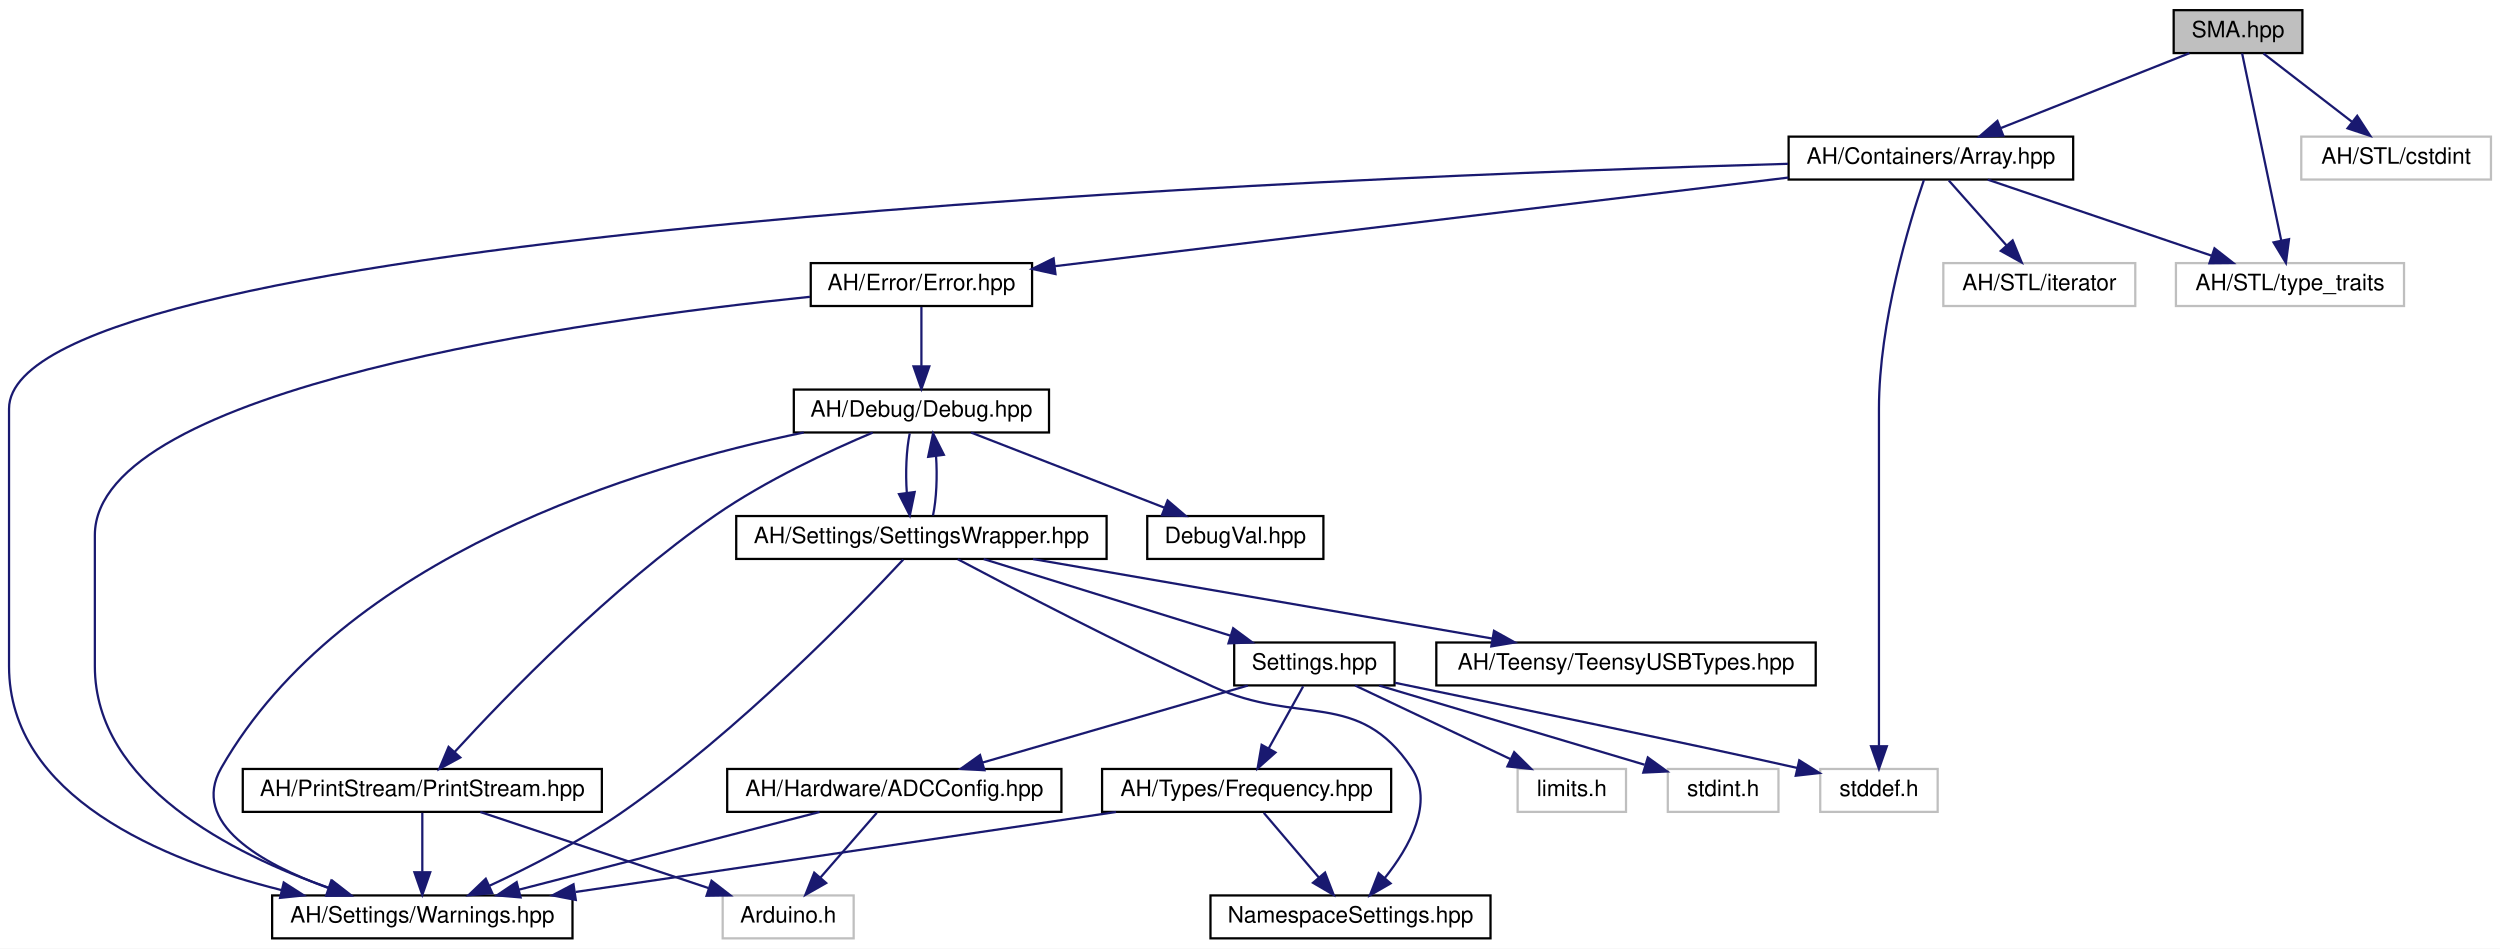
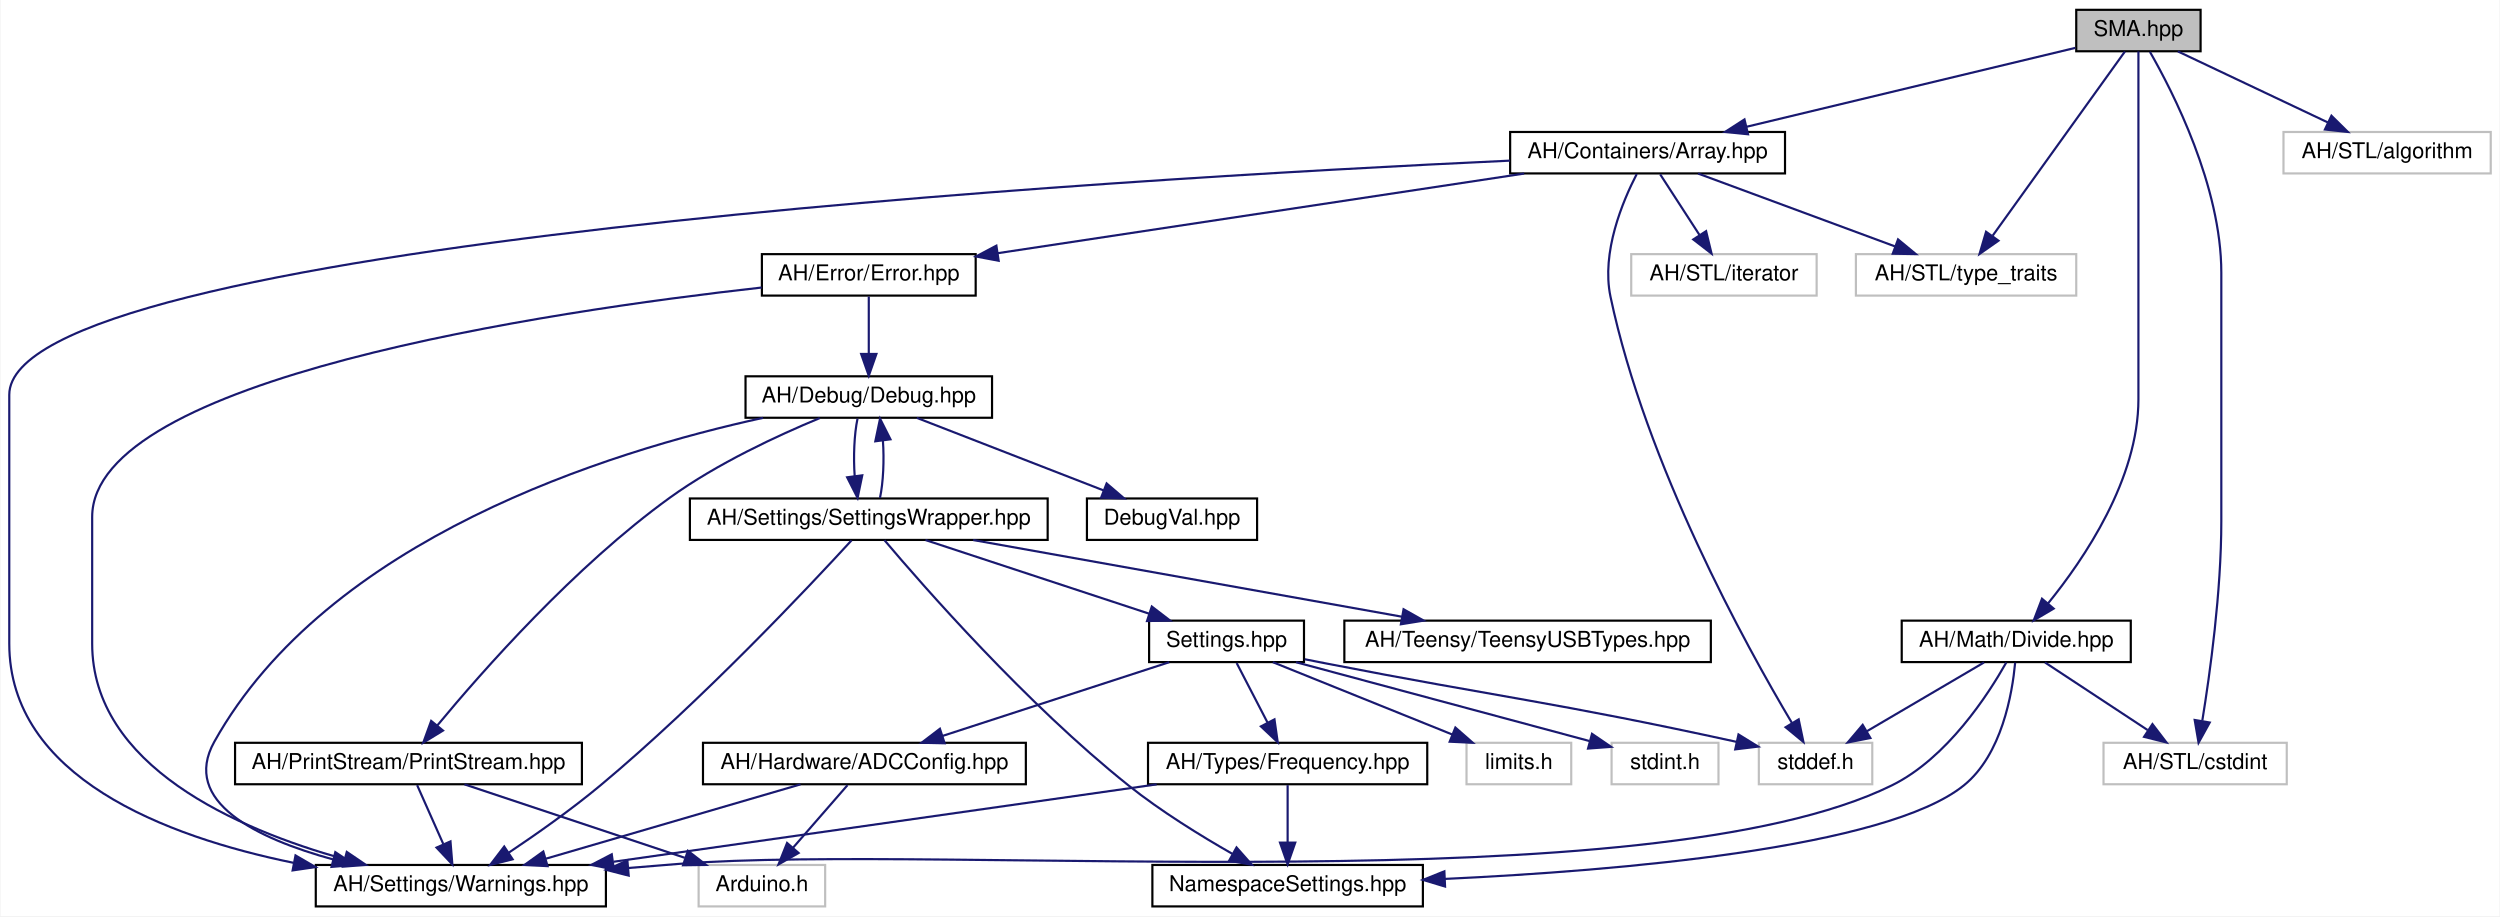
- <svg xmlns="http://www.w3.org/2000/svg" xmlns:xlink="http://www.w3.org/1999/xlink" width="1107pt" height="420pt" viewBox="0.00 0.00 1107.00 420.00">
+ <svg xmlns="http://www.w3.org/2000/svg" xmlns:xlink="http://www.w3.org/1999/xlink" width="1146pt" height="420pt" viewBox="0.00 0.00 1145.50 420.00">
  <g id="graph0" class="graph" transform="scale(1 1) rotate(0) translate(4 416)">
-     <polygon fill="white" stroke="none" points="-4,4 -4,-416 1103,-416 1103,4 -4,4" />
+     <polygon fill="white" stroke="none" points="-4,4 -4,-416 1141.5,-416 1141.5,4 -4,4" />
    <g id="node1" class="node">
      <g id="a_node1">
        <a xlink:title=" ">
-           <polygon fill="#bfbfbf" stroke="black" points="958.5,-392.5 958.5,-411.5 1015.5,-411.5 1015.5,-392.5 958.5,-392.5" />
-           <text text-anchor="middle" x="987" y="-399.5" font-family="Helvetica,sans-Serif" font-size="10.00">SMA.hpp</text>
+           <polygon fill="#bfbfbf" stroke="black" points="947.5,-392.5 947.5,-411.5 1004.5,-411.5 1004.5,-392.5 947.5,-392.5" />
+           <text text-anchor="middle" x="976" y="-399.5" font-family="Helvetica,sans-Serif" font-size="10.00">SMA.hpp</text>
        </a>
      </g>
    </g>
    <g id="node2" class="node">
      <g id="a_node2">
        <a xlink:href="../../de/d76/Array_8hpp.html" target="_top" xlink:title=" ">
-           <polygon fill="white" stroke="black" points="788,-336.5 788,-355.5 914,-355.5 914,-336.5 788,-336.5" />
-           <text text-anchor="middle" x="851" y="-343.5" font-family="Helvetica,sans-Serif" font-size="10.00">AH/Containers/Array.hpp</text>
+           <polygon fill="white" stroke="black" points="688,-336.5 688,-355.5 814,-355.5 814,-336.5 688,-336.5" />
+           <text text-anchor="middle" x="751" y="-343.5" font-family="Helvetica,sans-Serif" font-size="10.00">AH/Containers/Array.hpp</text>
        </a>
      </g>
    </g>
    <g id="edge1" class="edge">
-       <path fill="none" stroke="midnightblue" d="M965.45,-392.444C942.969,-383.517 907.512,-369.439 882.02,-359.317" />
-       <polygon fill="midnightblue" stroke="midnightblue" points="883.035,-355.954 872.449,-355.516 880.451,-362.46 883.035,-355.954" />
+       <path fill="none" stroke="midnightblue" d="M947.046,-394.051C908.867,-384.888 841.278,-368.667 796.304,-357.873" />
+       <polygon fill="midnightblue" stroke="midnightblue" points="797.051,-354.453 786.51,-355.522 795.417,-361.26 797.051,-354.453" />
    </g>
    <g id="node19" class="node">
      <g id="a_node19">
        <a xlink:title=" ">
-           <polygon fill="white" stroke="#bfbfbf" points="959.5,-280.5 959.5,-299.5 1060.5,-299.5 1060.5,-280.5 959.5,-280.5" />
-           <text text-anchor="middle" x="1010" y="-287.5" font-family="Helvetica,sans-Serif" font-size="10.00">AH/STL/type_traits</text>
-         </a>
-       </g>
-     </g>
-     <g id="edge30" class="edge">
-       <path fill="none" stroke="midnightblue" d="M988.805,-392.368C992.516,-374.617 1001.08,-333.666 1006.11,-309.597" />
-       <polygon fill="midnightblue" stroke="midnightblue" points="1009.58,-310.096 1008.2,-299.591 1002.73,-308.663 1009.58,-310.096" />
+           <polygon fill="white" stroke="#bfbfbf" points="846.5,-280.5 846.5,-299.5 947.5,-299.5 947.5,-280.5 846.5,-280.5" />
+           <text text-anchor="middle" x="897" y="-287.5" font-family="Helvetica,sans-Serif" font-size="10.00">AH/STL/type_traits</text>
+         </a>
+       </g>
+     </g>
+     <g id="edge36" class="edge">
+       <path fill="none" stroke="midnightblue" d="M969.801,-392.368C956.764,-374.215 926.303,-331.802 909.202,-307.99" />
+       <polygon fill="midnightblue" stroke="midnightblue" points="911.846,-305.672 903.17,-299.591 906.161,-309.755 911.846,-305.672" />
    </g>
    <g id="node20" class="node">
      <g id="a_node20">
-         <a xlink:title=" ">
-           <polygon fill="white" stroke="#bfbfbf" points="1015,-336.5 1015,-355.5 1099,-355.5 1099,-336.5 1015,-336.5" />
-           <text text-anchor="middle" x="1057" y="-343.5" font-family="Helvetica,sans-Serif" font-size="10.00">AH/STL/cstdint</text>
+         <a xlink:href="../../dc/d30/Divide_8hpp.html" target="_top" xlink:title=" ">
+           <polygon fill="white" stroke="black" points="867.5,-112.5 867.5,-131.5 972.5,-131.5 972.5,-112.5 867.5,-112.5" />
+           <text text-anchor="middle" x="920" y="-119.5" font-family="Helvetica,sans-Serif" font-size="10.00">AH/Math/Divide.hpp</text>
        </a>
      </g>
    </g>
    <g id="edge29" class="edge">
-       <path fill="none" stroke="midnightblue" d="M998.247,-392.324C1008.8,-384.185 1024.8,-371.839 1037.44,-362.087" />
-       <polygon fill="midnightblue" stroke="midnightblue" points="1039.77,-364.713 1045.55,-355.834 1035.49,-359.171 1039.77,-364.713" />
+       <path fill="none" stroke="midnightblue" d="M976,-392.442C976,-373.936 976,-328.812 976,-291 976,-291 976,-291 976,-233 976,-196.436 951.123,-159.747 934.531,-139.342" />
+       <polygon fill="midnightblue" stroke="midnightblue" points="937.151,-137.021 928.023,-131.642 931.805,-141.539 937.151,-137.021" />
+     </g>
+     <g id="node21" class="node">
+       <g id="a_node21">
+         <a xlink:title=" ">
+           <polygon fill="white" stroke="#bfbfbf" points="960,-56.5 960,-75.5 1044,-75.5 1044,-56.5 960,-56.5" />
+           <text text-anchor="middle" x="1002" y="-63.5" font-family="Helvetica,sans-Serif" font-size="10.00">AH/STL/cstdint</text>
+         </a>
+       </g>
+     </g>
+     <g id="edge35" class="edge">
+       <path fill="none" stroke="midnightblue" d="M981.284,-392.231C991.725,-374.043 1014,-330.601 1014,-291 1014,-291 1014,-291 1014,-177 1014,-144.758 1008.84,-107.512 1005.29,-85.681" />
+       <polygon fill="midnightblue" stroke="midnightblue" points="1008.69,-84.798 1003.57,-75.523 1001.79,-85.967 1008.69,-84.798" />
+     </g>
+     <g id="node22" class="node">
+       <g id="a_node22">
+         <a xlink:title=" ">
+           <polygon fill="white" stroke="#bfbfbf" points="1042.5,-336.5 1042.5,-355.5 1137.5,-355.5 1137.5,-336.5 1042.5,-336.5" />
+           <text text-anchor="middle" x="1090" y="-343.5" font-family="Helvetica,sans-Serif" font-size="10.00">AH/STL/algorithm</text>
+         </a>
+       </g>
+     </g>
+     <g id="edge34" class="edge">
+       <path fill="none" stroke="midnightblue" d="M994.064,-392.444C1012.57,-383.675 1041.58,-369.935 1062.86,-359.858" />
+       <polygon fill="midnightblue" stroke="midnightblue" points="1064.48,-362.96 1072.02,-355.516 1061.49,-356.634 1064.48,-362.96" />
    </g>
    <g id="node3" class="node">
      <g id="a_node3">
        <a xlink:href="../../d1/d65/Warnings_8hpp.html" target="_top" xlink:title=" ">
-           <polygon fill="white" stroke="black" points="116.5,-0.5 116.5,-19.5 249.5,-19.5 249.5,-0.5 116.5,-0.5" />
-           <text text-anchor="middle" x="183" y="-7.5" font-family="Helvetica,sans-Serif" font-size="10.00">AH/Settings/Warnings.hpp</text>
+           <polygon fill="white" stroke="black" points="140.5,-0.5 140.5,-19.5 273.5,-19.5 273.5,-0.5 140.5,-0.5" />
+           <text text-anchor="middle" x="207" y="-7.5" font-family="Helvetica,sans-Serif" font-size="10.00">AH/Settings/Warnings.hpp</text>
        </a>
      </g>
    </g>
    <g id="edge2" class="edge">
-       <path fill="none" stroke="midnightblue" d="M787.732,-343.466C590.511,-337.855 0,-314.421 0,-235 0,-235 0,-235 0,-121 0,-63.366 67.502,-35.164 120.513,-21.902" />
-       <polygon fill="midnightblue" stroke="midnightblue" points="121.637,-25.233 130.56,-19.521 120.022,-18.422 121.637,-25.233" />
+       <path fill="none" stroke="midnightblue" d="M687.94,-342.368C507.164,-333.988 0,-304.304 0,-235 0,-235 0,-235 0,-121 0,-59.831 71.357,-32.571 130.279,-20.488" />
+       <polygon fill="midnightblue" stroke="midnightblue" points="131.21,-23.873 140.364,-18.54 129.882,-17 131.21,-23.873" />
    </g>
    <g id="node4" class="node">
      <g id="a_node4">
        <a xlink:href="../../d1/d93/Error_8hpp.html" target="_top" xlink:title=" ">
-           <polygon fill="white" stroke="black" points="355,-280.5 355,-299.5 453,-299.5 453,-280.5 355,-280.5" />
-           <text text-anchor="middle" x="404" y="-287.5" font-family="Helvetica,sans-Serif" font-size="10.00">AH/Error/Error.hpp</text>
+           <polygon fill="white" stroke="black" points="345,-280.5 345,-299.5 443,-299.5 443,-280.5 345,-280.5" />
+           <text text-anchor="middle" x="394" y="-287.5" font-family="Helvetica,sans-Serif" font-size="10.00">AH/Error/Error.hpp</text>
        </a>
      </g>
    </g>
    <g id="edge3" class="edge">
-       <path fill="none" stroke="midnightblue" d="M787.904,-337.378C701.502,-326.94 547.504,-308.336 463.194,-298.151" />
-       <polygon fill="midnightblue" stroke="midnightblue" points="463.366,-294.646 453.018,-296.922 462.526,-301.596 463.366,-294.646" />
+       <path fill="none" stroke="midnightblue" d="M694.432,-336.444C628.511,-326.472 520.091,-310.073 453.102,-299.94" />
+       <polygon fill="midnightblue" stroke="midnightblue" points="453.536,-296.466 443.125,-298.431 452.489,-303.387 453.536,-296.466" />
    </g>
    <g id="node14" class="node">
      <g id="a_node14">
        <a xlink:title=" ">
          <polygon fill="white" stroke="#bfbfbf" points="802,-56.5 802,-75.5 854,-75.5 854,-56.5 802,-56.5" />
          <text text-anchor="middle" x="828" y="-63.5" font-family="Helvetica,sans-Serif" font-size="10.00">stddef.h</text>
        </a>
      </g>
    </g>
    <g id="edge28" class="edge">
-       <path fill="none" stroke="midnightblue" d="M847.898,-336.289C841.62,-317.856 828,-273.435 828,-235 828,-235 828,-235 828,-177 828,-144.948 828,-107.643 828,-85.749" />
-       <polygon fill="midnightblue" stroke="midnightblue" points="831.5,-85.558 828,-75.558 824.5,-85.558 831.5,-85.558" />
+       <path fill="none" stroke="midnightblue" d="M746.034,-336.232C739.609,-323.805 729.716,-300.316 734,-280 750.236,-202.997 796.146,-119.92 817.203,-84.547" />
+       <polygon fill="midnightblue" stroke="midnightblue" points="820.264,-86.249 822.438,-75.879 814.272,-82.63 820.264,-86.249" />
    </g>
    <g id="node18" class="node">
      <g id="a_node18">
        <a xlink:title=" ">
-           <polygon fill="white" stroke="#bfbfbf" points="856.5,-280.5 856.5,-299.5 941.5,-299.5 941.5,-280.5 856.5,-280.5" />
-           <text text-anchor="middle" x="899" y="-287.5" font-family="Helvetica,sans-Serif" font-size="10.00">AH/STL/iterator</text>
+           <polygon fill="white" stroke="#bfbfbf" points="743.5,-280.5 743.5,-299.5 828.5,-299.5 828.5,-280.5 743.5,-280.5" />
+           <text text-anchor="middle" x="786" y="-287.5" font-family="Helvetica,sans-Serif" font-size="10.00">AH/STL/iterator</text>
        </a>
      </g>
    </g>
    <g id="edge26" class="edge">
-       <path fill="none" stroke="midnightblue" d="M858.926,-336.083C865.846,-328.298 876.065,-316.801 884.452,-307.367" />
-       <polygon fill="midnightblue" stroke="midnightblue" points="887.194,-309.55 891.221,-299.751 881.962,-304.9 887.194,-309.55" />
+       <path fill="none" stroke="midnightblue" d="M756.78,-336.083C761.672,-328.534 768.827,-317.495 774.833,-308.23" />
+       <polygon fill="midnightblue" stroke="midnightblue" points="777.826,-310.046 780.328,-299.751 771.952,-306.239 777.826,-310.046" />
    </g>
    <g id="edge27" class="edge">
-       <path fill="none" stroke="midnightblue" d="M876.194,-336.444C902.943,-327.359 945.403,-312.939 975.305,-302.783" />
-       <polygon fill="midnightblue" stroke="midnightblue" points="976.581,-306.046 984.924,-299.516 974.329,-299.418 976.581,-306.046" />
+       <path fill="none" stroke="midnightblue" d="M774.134,-336.444C798.482,-327.438 837.007,-313.189 864.423,-303.049" />
+       <polygon fill="midnightblue" stroke="midnightblue" points="865.809,-306.268 873.974,-299.516 863.381,-299.703 865.809,-306.268" />
    </g>
    <g id="edge4" class="edge">
-       <path fill="none" stroke="midnightblue" d="M354.64,-284.579C254.737,-274.264 38,-244.354 38,-179 38,-179 38,-179 38,-121 38,-68.528 99.016,-37.844 141.887,-22.761" />
-       <polygon fill="midnightblue" stroke="midnightblue" points="143.173,-26.021 151.537,-19.518 140.943,-19.386 143.173,-26.021" />
+       <path fill="none" stroke="midnightblue" d="M344.873,-284.194C247.213,-273.275 38,-242.476 38,-179 38,-179 38,-179 38,-121 38,-64.995 103.998,-36.029 153.507,-22.18" />
+       <polygon fill="midnightblue" stroke="midnightblue" points="154.713,-25.481 163.478,-19.529 152.915,-18.716 154.713,-25.481" />
    </g>
    <g id="node5" class="node">
      <g id="a_node5">
        <a xlink:href="../../df/dee/Debug_8hpp.html" target="_top" xlink:title=" ">
-           <polygon fill="white" stroke="black" points="347.5,-224.5 347.5,-243.5 460.5,-243.5 460.5,-224.5 347.5,-224.5" />
-           <text text-anchor="middle" x="404" y="-231.5" font-family="Helvetica,sans-Serif" font-size="10.00">AH/Debug/Debug.hpp</text>
+           <polygon fill="white" stroke="black" points="337.5,-224.5 337.5,-243.5 450.5,-243.5 450.5,-224.5 337.5,-224.5" />
+           <text text-anchor="middle" x="394" y="-231.5" font-family="Helvetica,sans-Serif" font-size="10.00">AH/Debug/Debug.hpp</text>
        </a>
      </g>
    </g>
    <g id="edge5" class="edge">
-       <path fill="none" stroke="midnightblue" d="M404,-280.083C404,-273.006 404,-262.861 404,-253.986" />
-       <polygon fill="midnightblue" stroke="midnightblue" points="407.5,-253.751 404,-243.751 400.5,-253.751 407.5,-253.751" />
+       <path fill="none" stroke="midnightblue" d="M394,-280.083C394,-273.006 394,-262.861 394,-253.986" />
+       <polygon fill="midnightblue" stroke="midnightblue" points="397.5,-253.751 394,-243.751 390.5,-253.751 397.5,-253.751" />
    </g>
    <g id="edge6" class="edge">
-       <path fill="none" stroke="midnightblue" d="M351.917,-224.492C278.579,-209.345 147.828,-169.963 94,-76 79.944,-51.463 111.78,-33.593 141.206,-22.87" />
-       <polygon fill="midnightblue" stroke="midnightblue" points="142.696,-26.06 151.022,-19.509 140.428,-19.437 142.696,-26.06" />
+       <path fill="none" stroke="midnightblue" d="M345.497,-224.45C274.734,-209.017 145.974,-169.011 94,-76 78.611,-48.46 113.484,-31.64 148.446,-22.03" />
+       <polygon fill="midnightblue" stroke="midnightblue" points="149.452,-25.386 158.268,-19.509 147.711,-18.606 149.452,-25.386" />
    </g>
    <g id="node6" class="node">
      <g id="a_node6">
        <a xlink:href="../../dd/d80/PrintStream_8hpp.html" target="_top" xlink:title=" ">
          <polygon fill="white" stroke="black" points="103.5,-56.5 103.5,-75.5 262.5,-75.5 262.5,-56.5 103.5,-56.5" />
          <text text-anchor="middle" x="183" y="-63.5" font-family="Helvetica,sans-Serif" font-size="10.00">AH/PrintStream/PrintStream.hpp</text>
        </a>
      </g>
    </g>
    <g id="edge7" class="edge">
-       <path fill="none" stroke="midnightblue" d="M382.436,-224.45C363.36,-216.405 335.189,-203.324 313,-188 266.5,-155.887 219.948,-107.734 197.253,-82.97" />
-       <polygon fill="midnightblue" stroke="midnightblue" points="199.815,-80.584 190.506,-75.525 194.628,-85.285 199.815,-80.584" />
+       <path fill="none" stroke="midnightblue" d="M371.529,-224.351C352.372,-216.419 324.592,-203.558 303,-188 259.197,-156.437 216.867,-108.389 196.168,-83.396" />
+       <polygon fill="midnightblue" stroke="midnightblue" points="198.819,-81.11 189.781,-75.582 193.399,-85.54 198.819,-81.11" />
    </g>
    <g id="node8" class="node">
      <g id="a_node8">
        <a xlink:href="../../d2/dd5/SettingsWrapper_8hpp.html" target="_top" xlink:title=" ">
-           <polygon fill="white" stroke="black" points="322,-168.5 322,-187.5 486,-187.5 486,-168.5 322,-168.5" />
-           <text text-anchor="middle" x="404" y="-175.5" font-family="Helvetica,sans-Serif" font-size="10.00">AH/Settings/SettingsWrapper.hpp</text>
+           <polygon fill="white" stroke="black" points="312,-168.5 312,-187.5 476,-187.5 476,-168.5 312,-168.5" />
+           <text text-anchor="middle" x="394" y="-175.5" font-family="Helvetica,sans-Serif" font-size="10.00">AH/Settings/SettingsWrapper.hpp</text>
        </a>
      </g>
    </g>
    <g id="edge10" class="edge">
-       <path fill="none" stroke="midnightblue" d="M398.834,-224.083C397.324,-216.927 396.894,-206.635 397.542,-197.691" />
-       <polygon fill="midnightblue" stroke="midnightblue" points="401.015,-198.126 398.869,-187.751 394.077,-197.2 401.015,-198.126" />
+       <path fill="none" stroke="midnightblue" d="M388.834,-224.083C387.324,-216.927 386.894,-206.635 387.542,-197.691" />
+       <polygon fill="midnightblue" stroke="midnightblue" points="391.015,-198.126 388.869,-187.751 384.077,-197.2 391.015,-198.126" />
    </g>
    <g id="node17" class="node">
      <g id="a_node17">
        <a xlink:href="../../d7/d52/DebugVal_8hpp.html" target="_top" xlink:title=" ">
-           <polygon fill="white" stroke="black" points="504,-168.5 504,-187.5 582,-187.5 582,-168.5 504,-168.5" />
-           <text text-anchor="middle" x="543" y="-175.5" font-family="Helvetica,sans-Serif" font-size="10.00">DebugVal.hpp</text>
+           <polygon fill="white" stroke="black" points="494,-168.5 494,-187.5 572,-187.5 572,-168.5 494,-168.5" />
+           <text text-anchor="middle" x="533" y="-175.5" font-family="Helvetica,sans-Serif" font-size="10.00">DebugVal.hpp</text>
        </a>
      </g>
    </g>
    <g id="edge25" class="edge">
-       <path fill="none" stroke="midnightblue" d="M426.025,-224.444C449.104,-215.478 485.562,-201.314 511.641,-191.183" />
-       <polygon fill="midnightblue" stroke="midnightblue" points="513.024,-194.4 521.078,-187.516 510.489,-187.875 513.024,-194.4" />
+       <path fill="none" stroke="midnightblue" d="M416.025,-224.444C439.104,-215.478 475.562,-201.314 501.641,-191.183" />
+       <polygon fill="midnightblue" stroke="midnightblue" points="503.024,-194.4 511.078,-187.516 500.489,-187.875 503.024,-194.4" />
    </g>
    <g id="edge8" class="edge">
-       <path fill="none" stroke="midnightblue" d="M183,-56.083C183,-49.006 183,-38.861 183,-29.986" />
-       <polygon fill="midnightblue" stroke="midnightblue" points="186.5,-29.751 183,-19.751 179.5,-29.751 186.5,-29.751" />
+       <path fill="none" stroke="midnightblue" d="M186.963,-56.083C190.213,-48.77 194.919,-38.181 198.954,-29.103" />
+       <polygon fill="midnightblue" stroke="midnightblue" points="202.248,-30.311 203.111,-19.751 195.851,-27.468 202.248,-30.311" />
    </g>
    <g id="node7" class="node">
      <g id="a_node7">
        <a xlink:title=" ">
          <polygon fill="white" stroke="#bfbfbf" points="316,-0.5 316,-19.5 374,-19.5 374,-0.5 316,-0.5" />
          <text text-anchor="middle" x="345" y="-7.5" font-family="Helvetica,sans-Serif" font-size="10.00">Arduino.h</text>
        </a>
      </g>
    </g>
    <g id="edge9" class="edge">
      <path fill="none" stroke="midnightblue" d="M208.669,-56.444C235.923,-47.359 279.184,-32.939 309.651,-22.783" />
      <polygon fill="midnightblue" stroke="midnightblue" points="311.071,-25.999 319.451,-19.516 308.857,-19.358 311.071,-25.999" />
    </g>
    <g id="edge11" class="edge">
-       <path fill="none" stroke="midnightblue" d="M395.958,-168.226C376.205,-147.018 323.105,-92.065 271,-56 252.667,-43.31 230.273,-31.909 212.664,-23.758" />
-       <polygon fill="midnightblue" stroke="midnightblue" points="213.983,-20.513 203.43,-19.576 211.095,-26.89 213.983,-20.513" />
+       <path fill="none" stroke="midnightblue" d="M386.094,-168.292C367.188,-147.684 317.474,-94.749 271,-56 257.652,-44.871 241.66,-33.626 229.001,-25.16" />
+       <polygon fill="midnightblue" stroke="midnightblue" points="230.734,-22.11 220.458,-19.529 226.881,-27.955 230.734,-22.11" />
    </g>
    <g id="edge24" class="edge">
-       <path fill="none" stroke="midnightblue" d="M409.131,-187.751C410.657,-194.858 411.104,-205.136 410.472,-214.101" />
-       <polygon fill="midnightblue" stroke="midnightblue" points="406.993,-213.713 409.166,-224.083 413.934,-214.622 406.993,-213.713" />
+       <path fill="none" stroke="midnightblue" d="M399.131,-187.751C400.657,-194.858 401.104,-205.136 400.472,-214.101" />
+       <polygon fill="midnightblue" stroke="midnightblue" points="396.993,-213.713 399.166,-224.083 403.934,-214.622 396.993,-213.713" />
    </g>
    <g id="node9" class="node">
      <g id="a_node9">
        <a xlink:href="../../dc/dc7/NamespaceSettings_8hpp.html" target="_top" xlink:title=" ">
-           <polygon fill="white" stroke="black" points="532,-0.5 532,-19.5 656,-19.5 656,-0.5 532,-0.5" />
-           <text text-anchor="middle" x="594" y="-7.5" font-family="Helvetica,sans-Serif" font-size="10.00">NamespaceSettings.hpp</text>
+           <polygon fill="white" stroke="black" points="524,-0.5 524,-19.5 648,-19.5 648,-0.5 524,-0.5" />
+           <text text-anchor="middle" x="586" y="-7.5" font-family="Helvetica,sans-Serif" font-size="10.00">NamespaceSettings.hpp</text>
        </a>
      </g>
    </g>
    <g id="edge12" class="edge">
-       <path fill="none" stroke="midnightblue" d="M420.093,-168.378C444.311,-155.521 491.694,-130.821 533,-112 571.454,-94.479 597.446,-111.084 621,-76 631.266,-60.709 620.085,-40.893 609.152,-27.18" />
-       <polygon fill="midnightblue" stroke="midnightblue" points="611.745,-24.826 602.571,-19.525 606.437,-29.39 611.745,-24.826" />
+       <path fill="none" stroke="midnightblue" d="M401.176,-168.383C418.808,-147.524 466.233,-93.286 513,-56 527.897,-44.123 546.142,-32.876 560.665,-24.596" />
+       <polygon fill="midnightblue" stroke="midnightblue" points="562.574,-27.539 569.599,-19.607 559.161,-21.427 562.574,-27.539" />
    </g>
    <g id="node10" class="node">
      <g id="a_node10">
        <a xlink:href="../../db/d02/Settings_8hpp.html" target="_top" xlink:title="All user settings and debugging options can be changed here.">
-           <polygon fill="white" stroke="black" points="542.5,-112.5 542.5,-131.5 613.5,-131.5 613.5,-112.5 542.5,-112.5" />
-           <text text-anchor="middle" x="578" y="-119.5" font-family="Helvetica,sans-Serif" font-size="10.00">Settings.hpp</text>
+           <polygon fill="white" stroke="black" points="522.5,-112.5 522.5,-131.5 593.5,-131.5 593.5,-112.5 522.5,-112.5" />
+           <text text-anchor="middle" x="558" y="-119.5" font-family="Helvetica,sans-Serif" font-size="10.00">Settings.hpp</text>
        </a>
      </g>
    </g>
    <g id="edge13" class="edge">
-       <path fill="none" stroke="midnightblue" d="M431.571,-168.444C461.097,-159.28 508.118,-144.688 540.883,-134.519" />
-       <polygon fill="midnightblue" stroke="midnightblue" points="542.045,-137.823 550.558,-131.516 539.97,-131.138 542.045,-137.823" />
+       <path fill="none" stroke="midnightblue" d="M419.986,-168.444C447.696,-159.32 491.752,-144.813 522.616,-134.651" />
+       <polygon fill="midnightblue" stroke="midnightblue" points="523.732,-137.968 532.135,-131.516 521.542,-131.32 523.732,-137.968" />
    </g>
    <g id="node16" class="node">
      <g id="a_node16">
        <a xlink:href="../../d9/d98/TeensyUSBTypes_8hpp.html" target="_top" xlink:title=" ">
-           <polygon fill="white" stroke="black" points="632,-112.5 632,-131.5 800,-131.5 800,-112.5 632,-112.5" />
-           <text text-anchor="middle" x="716" y="-119.5" font-family="Helvetica,sans-Serif" font-size="10.00">AH/Teensy/TeensyUSBTypes.hpp</text>
+           <polygon fill="white" stroke="black" points="612,-112.5 612,-131.5 780,-131.5 780,-112.5 612,-112.5" />
+           <text text-anchor="middle" x="696" y="-119.5" font-family="Helvetica,sans-Serif" font-size="10.00">AH/Teensy/TeensyUSBTypes.hpp</text>
        </a>
      </g>
    </g>
    <g id="edge23" class="edge">
-       <path fill="none" stroke="midnightblue" d="M453.437,-168.444C508.664,-158.885 598.021,-143.419 656.895,-133.23" />
-       <polygon fill="midnightblue" stroke="midnightblue" points="657.537,-136.671 666.794,-131.516 656.344,-129.773 657.537,-136.671" />
+       <path fill="none" stroke="midnightblue" d="M441.853,-168.444C495.199,-158.905 581.445,-143.483 638.436,-133.293" />
+       <polygon fill="midnightblue" stroke="midnightblue" points="639.143,-136.722 648.371,-131.516 637.911,-129.831 639.143,-136.722" />
    </g>
    <g id="node11" class="node">
      <g id="a_node11">
        <a xlink:href="../../dc/d50/Frequency_8hpp.html" target="_top" xlink:title=" ">
-           <polygon fill="white" stroke="black" points="484,-56.5 484,-75.5 612,-75.5 612,-56.5 484,-56.5" />
-           <text text-anchor="middle" x="548" y="-63.5" font-family="Helvetica,sans-Serif" font-size="10.00">AH/Types/Frequency.hpp</text>
+           <polygon fill="white" stroke="black" points="522,-56.5 522,-75.5 650,-75.5 650,-56.5 522,-56.5" />
+           <text text-anchor="middle" x="586" y="-63.5" font-family="Helvetica,sans-Serif" font-size="10.00">AH/Types/Frequency.hpp</text>
        </a>
      </g>
    </g>
    <g id="edge14" class="edge">
-       <path fill="none" stroke="midnightblue" d="M573.046,-112.083C568.896,-104.613 562.847,-93.724 557.733,-84.52" />
-       <polygon fill="midnightblue" stroke="midnightblue" points="560.778,-82.793 552.862,-75.751 554.659,-86.192 560.778,-82.793" />
+       <path fill="none" stroke="midnightblue" d="M562.624,-112.083C566.456,-104.691 572.024,-93.953 576.765,-84.811" />
+       <polygon fill="midnightblue" stroke="midnightblue" points="579.966,-86.24 581.462,-75.751 573.752,-83.017 579.966,-86.24" />
    </g>
    <g id="node12" class="node">
      <g id="a_node12">
        <a xlink:href="../../d7/d7c/ADCConfig_8hpp.html" target="_top" xlink:title="This file contains the platform-specific ADC resolutions. By default, the library automatically selec...">
          <polygon fill="white" stroke="black" points="318,-56.5 318,-75.5 466,-75.5 466,-56.5 318,-56.5" />
          <text text-anchor="middle" x="392" y="-63.5" font-family="Helvetica,sans-Serif" font-size="10.00">AH/Hardware/ADCConfig.hpp</text>
        </a>
      </g>
    </g>
    <g id="edge17" class="edge">
-       <path fill="none" stroke="midnightblue" d="M548.528,-112.444C516.829,-103.241 466.268,-88.562 431.225,-78.388" />
-       <polygon fill="midnightblue" stroke="midnightblue" points="431.914,-74.943 421.334,-75.516 429.962,-81.666 431.914,-74.943" />
+       <path fill="none" stroke="midnightblue" d="M531.697,-112.444C503.649,-103.32 459.056,-88.813 427.816,-78.651" />
+       <polygon fill="midnightblue" stroke="midnightblue" points="428.772,-75.282 418.18,-75.516 426.607,-81.938 428.772,-75.282" />
    </g>
    <g id="node13" class="node">
      <g id="a_node13">
        <a xlink:title=" ">
          <polygon fill="white" stroke="#bfbfbf" points="668,-56.5 668,-75.5 716,-75.5 716,-56.5 668,-56.5" />
          <text text-anchor="middle" x="692" y="-63.5" font-family="Helvetica,sans-Serif" font-size="10.00">limits.h</text>
        </a>
      </g>
    </g>
    <g id="edge20" class="edge">
-       <path fill="none" stroke="midnightblue" d="M596.064,-112.444C614.575,-103.675 643.581,-89.936 664.855,-79.858" />
-       <polygon fill="midnightblue" stroke="midnightblue" points="666.482,-82.96 674.021,-75.516 663.485,-76.634 666.482,-82.96" />
+       <path fill="none" stroke="midnightblue" d="M579.233,-112.444C601.384,-103.517 636.319,-89.439 661.436,-79.317" />
+       <polygon fill="midnightblue" stroke="midnightblue" points="662.9,-82.501 670.867,-75.516 660.283,-76.008 662.9,-82.501" />
    </g>
    <g id="edge21" class="edge">
-       <path fill="none" stroke="midnightblue" d="M613.719,-113.659C661.769,-103.758 745.627,-86.375 791.867,-75.943" />
-       <polygon fill="midnightblue" stroke="midnightblue" points="792.712,-79.34 801.681,-73.701 791.153,-72.516 792.712,-79.34" />
+       <path fill="none" stroke="midnightblue" d="M593.856,-113.798C596.948,-113.186 600.029,-112.58 603,-112 683.893,-96.207 706.848,-94.486 791.865,-75.92" />
+       <polygon fill="midnightblue" stroke="midnightblue" points="792.679,-79.325 801.695,-73.759 791.176,-72.488 792.679,-79.325" />
    </g>
    <g id="node15" class="node">
      <g id="a_node15">
        <a xlink:title=" ">
          <polygon fill="white" stroke="#bfbfbf" points="734.5,-56.5 734.5,-75.5 783.5,-75.5 783.5,-56.5 734.5,-56.5" />
          <text text-anchor="middle" x="759" y="-63.5" font-family="Helvetica,sans-Serif" font-size="10.00">stdint.h</text>
        </a>
      </g>
    </g>
    <g id="edge22" class="edge">
-       <path fill="none" stroke="midnightblue" d="M606.68,-112.444C638.569,-102.93 690.073,-87.564 724.232,-77.373" />
-       <polygon fill="midnightblue" stroke="midnightblue" points="725.653,-80.601 734.235,-74.388 723.652,-73.894 725.653,-80.601" />
+       <path fill="none" stroke="midnightblue" d="M589.849,-112.444C626.477,-102.603 686.411,-86.502 724.228,-76.342" />
+       <polygon fill="midnightblue" stroke="midnightblue" points="725.521,-79.619 734.27,-73.644 723.704,-72.858 725.521,-79.619" />
    </g>
    <g id="edge15" class="edge">
-       <path fill="none" stroke="midnightblue" d="M490.165,-56.444C425.156,-46.826 319.723,-31.227 250.869,-21.041" />
-       <polygon fill="midnightblue" stroke="midnightblue" points="250.969,-17.518 240.565,-19.516 249.945,-24.442 250.969,-17.518" />
+       <path fill="none" stroke="midnightblue" d="M525.946,-56.444C458.306,-46.806 348.518,-31.163 277.032,-20.978" />
+       <polygon fill="midnightblue" stroke="midnightblue" points="277.166,-17.462 266.773,-19.516 276.179,-24.392 277.166,-17.462" />
    </g>
    <g id="edge16" class="edge">
-       <path fill="none" stroke="midnightblue" d="M555.596,-56.083C562.227,-48.298 572.021,-36.801 580.058,-27.366" />
-       <polygon fill="midnightblue" stroke="midnightblue" points="582.725,-29.633 586.545,-19.751 577.396,-25.094 582.725,-29.633" />
+       <path fill="none" stroke="midnightblue" d="M586,-56.083C586,-49.006 586,-38.861 586,-29.986" />
+       <polygon fill="midnightblue" stroke="midnightblue" points="589.5,-29.751 586,-19.751 582.5,-29.751 589.5,-29.751" />
    </g>
    <g id="edge18" class="edge">
-       <path fill="none" stroke="midnightblue" d="M358.883,-56.444C322.882,-47.142 265.23,-32.246 225.814,-22.062" />
-       <polygon fill="midnightblue" stroke="midnightblue" points="226.519,-18.629 215.962,-19.516 224.768,-25.407 226.519,-18.629" />
+       <path fill="none" stroke="midnightblue" d="M362.686,-56.444C331.158,-47.241 280.869,-32.562 246.014,-22.388" />
+       <polygon fill="midnightblue" stroke="midnightblue" points="246.757,-18.959 236.177,-19.516 244.795,-25.678 246.757,-18.959" />
    </g>
    <g id="edge19" class="edge">
      <path fill="none" stroke="midnightblue" d="M384.239,-56.083C377.463,-48.298 367.457,-36.801 359.245,-27.366" />
      <polygon fill="midnightblue" stroke="midnightblue" points="361.822,-24.996 352.617,-19.751 356.542,-29.592 361.822,-24.996" />
    </g>
+     <g id="edge32" class="edge">
+       <path fill="none" stroke="midnightblue" d="M915.429,-112.317C907.187,-97.68 888.312,-68.471 863,-56 751.934,-1.281 430.445,-29.55 307,-20 299.508,-19.42 291.703,-18.781 283.904,-18.118" />
+       <polygon fill="midnightblue" stroke="midnightblue" points="283.945,-14.608 273.681,-17.236 283.343,-21.582 283.945,-14.608" />
+     </g>
+     <g id="edge31" class="edge">
+       <path fill="none" stroke="midnightblue" d="M919.498,-112.236C918.179,-98.013 913.389,-70.08 896,-56 860.484,-27.243 737.995,-16.849 658.035,-13.102" />
+       <polygon fill="midnightblue" stroke="midnightblue" points="658.164,-9.604 648.019,-12.656 657.853,-16.597 658.164,-9.604" />
+     </g>
+     <g id="edge33" class="edge">
+       <path fill="none" stroke="midnightblue" d="M905.219,-112.324C890.733,-103.822 868.427,-90.729 851.507,-80.797" />
+       <polygon fill="midnightblue" stroke="midnightblue" points="853.141,-77.698 842.745,-75.654 849.597,-83.735 853.141,-77.698" />
+     </g>
+     <g id="edge30" class="edge">
+       <path fill="none" stroke="midnightblue" d="M933.175,-112.324C945.847,-103.979 965.233,-91.212 980.206,-81.352" />
+       <polygon fill="midnightblue" stroke="midnightblue" points="982.431,-84.078 988.858,-75.654 978.581,-78.231 982.431,-84.078" />
+     </g>
  </g>
</svg>
